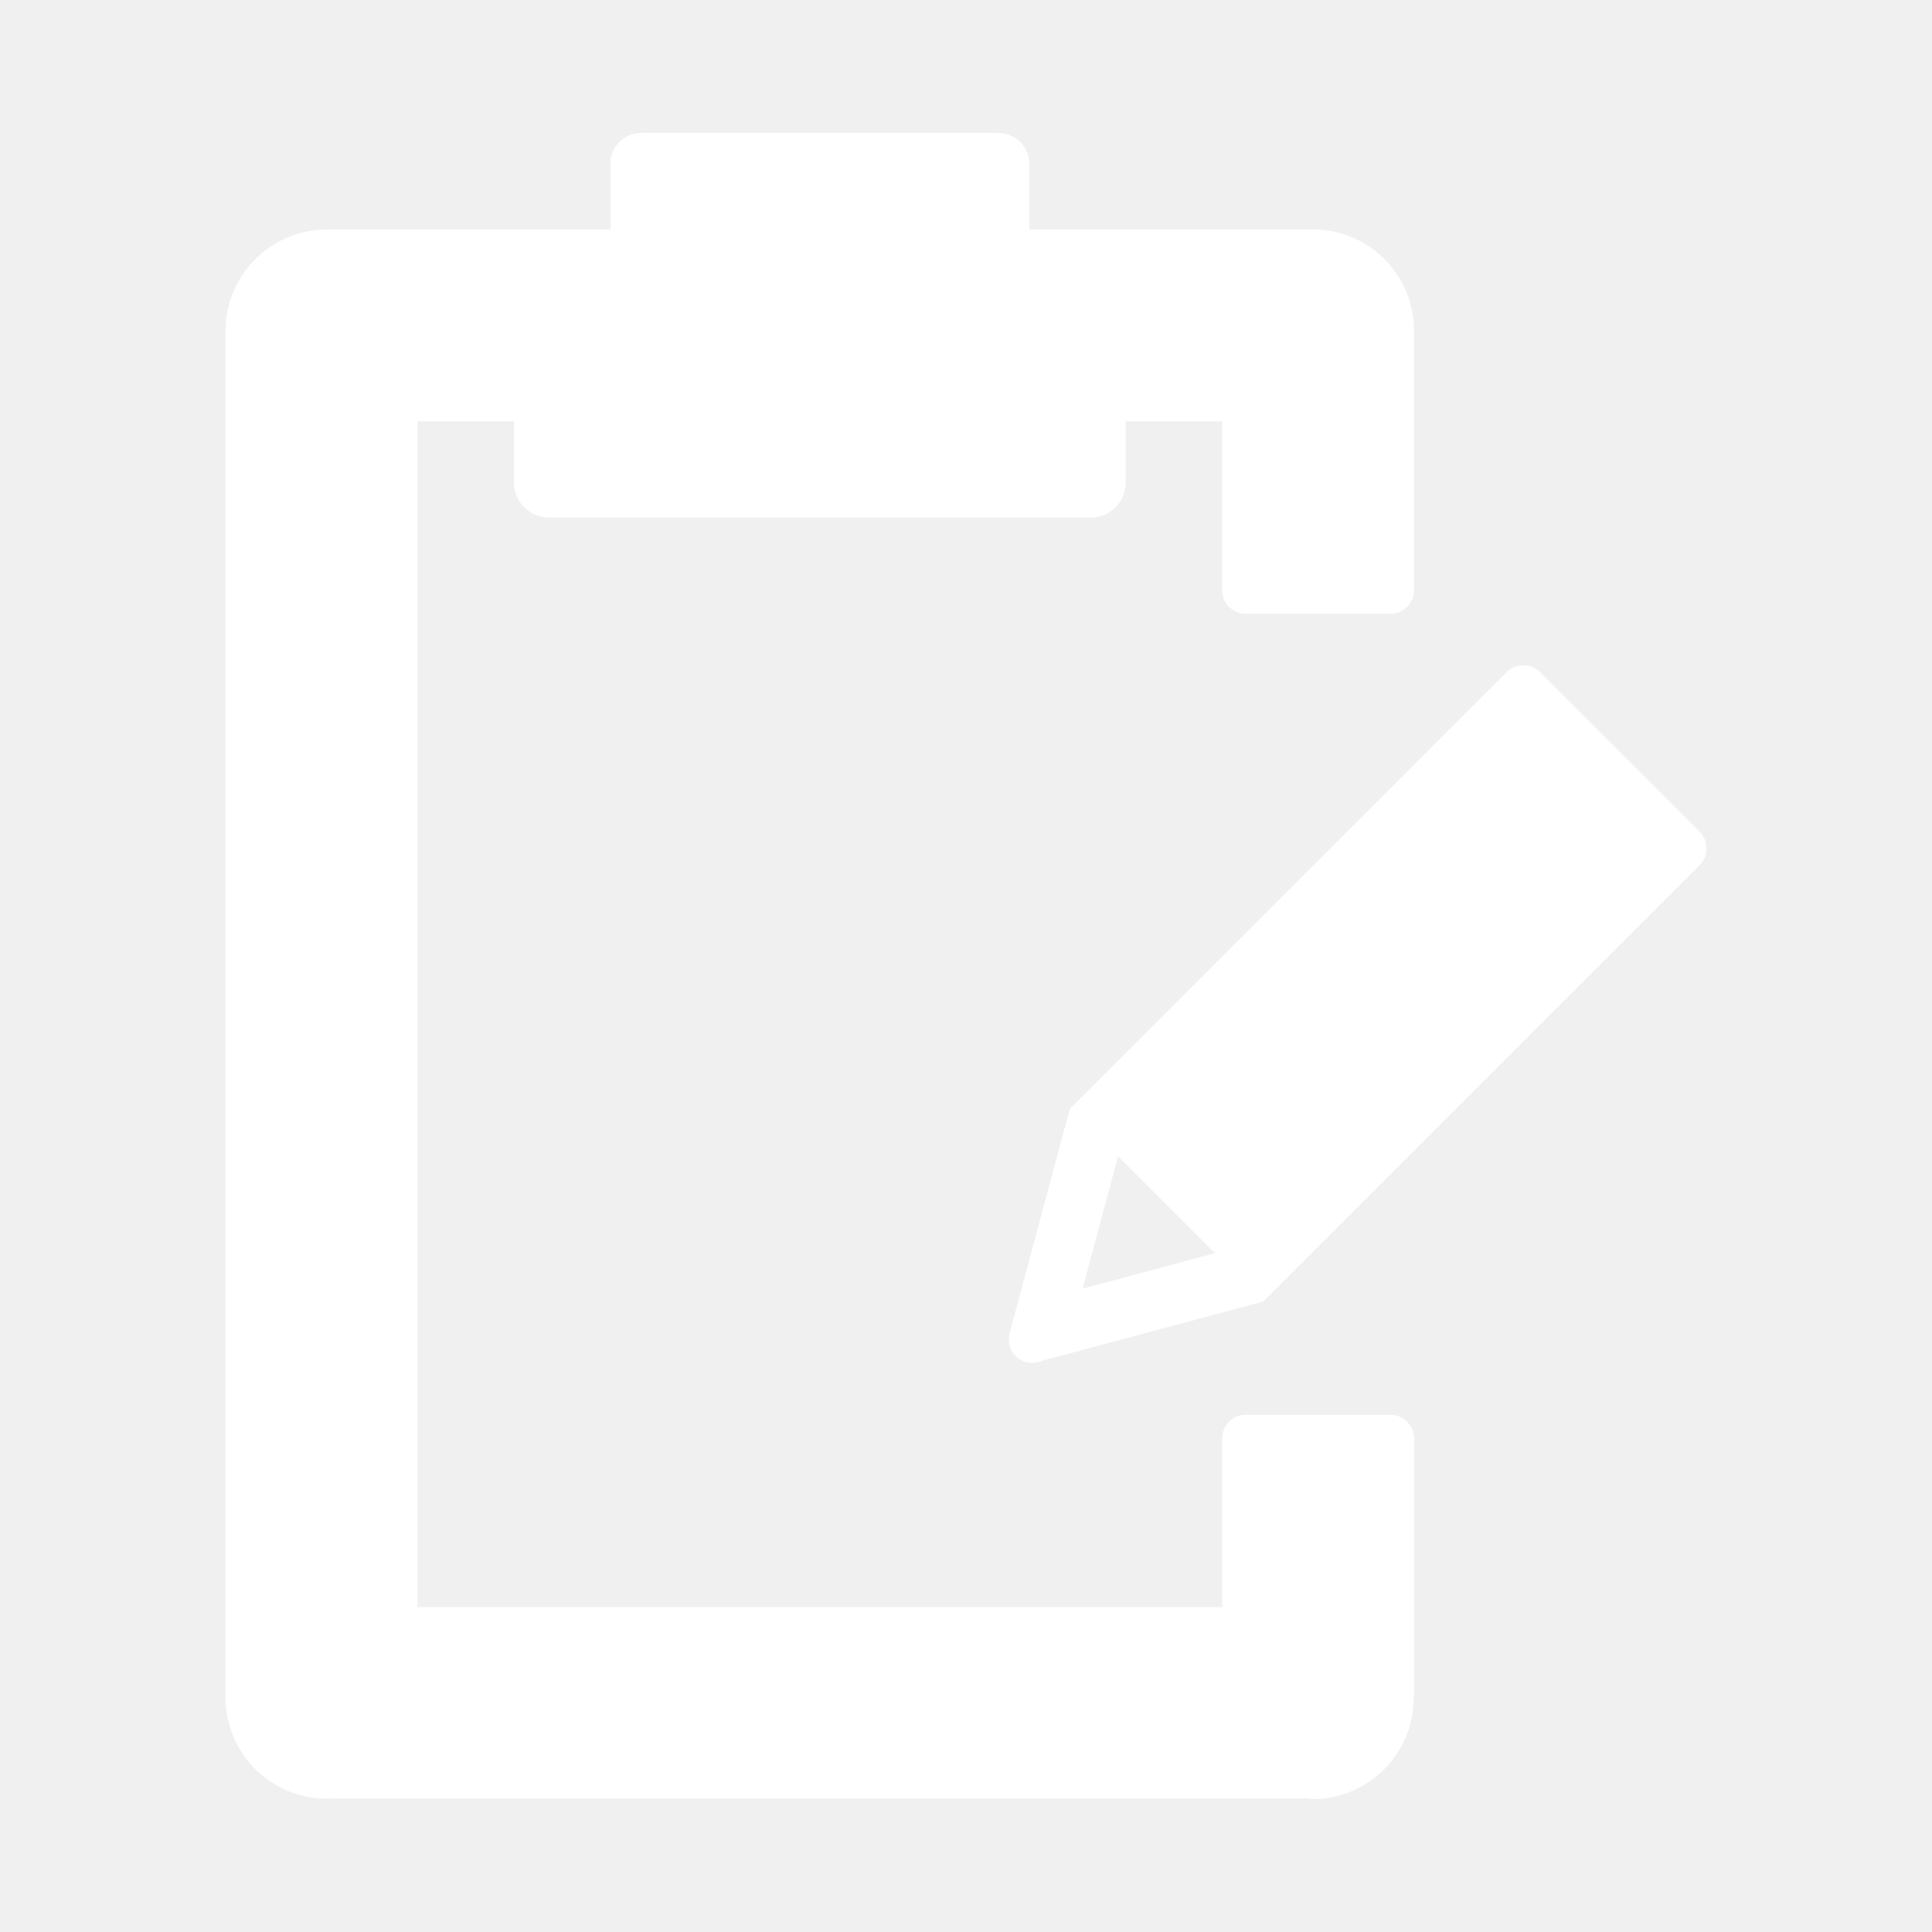
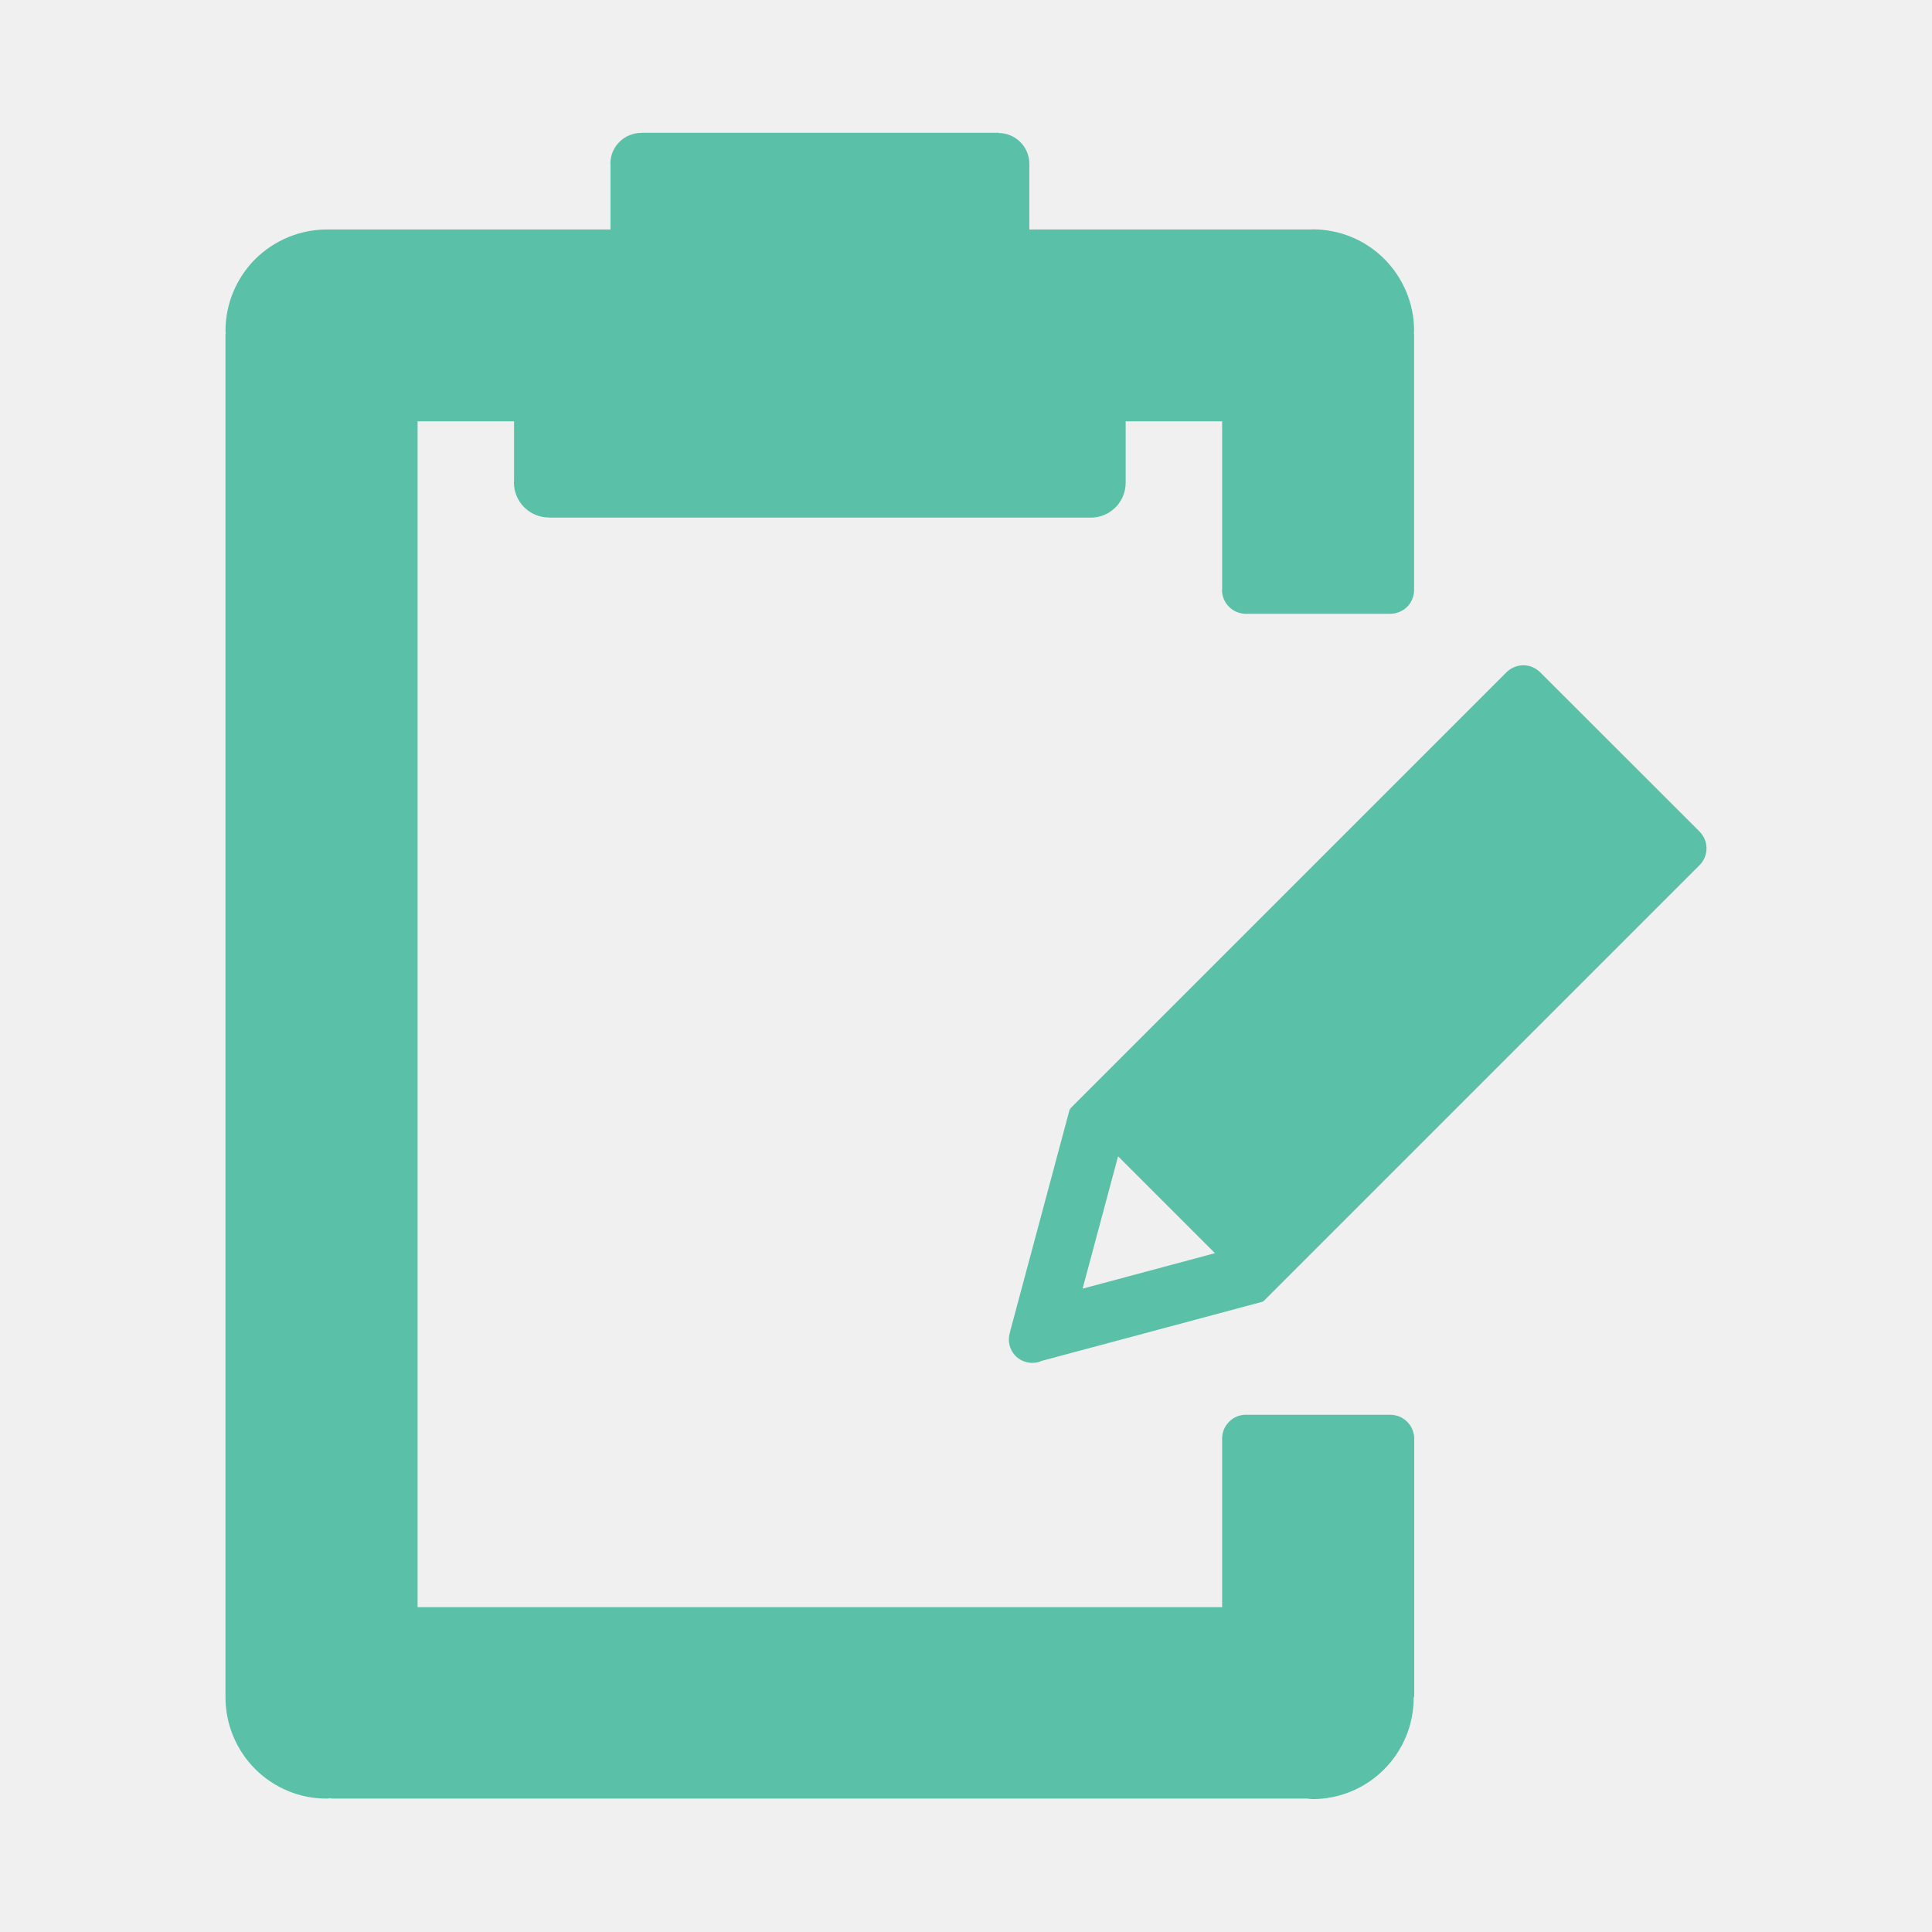
<svg xmlns="http://www.w3.org/2000/svg" width="14" height="14" viewBox="0 0 14 14" fill="none">
-   <path d="M12.316 6.026L11.16 4.871C11.144 4.855 11.125 4.843 11.104 4.834C11.084 4.825 11.061 4.821 11.039 4.821C11.016 4.821 10.994 4.825 10.973 4.834C10.952 4.843 10.933 4.855 10.917 4.871L7.755 8.033L7.762 8.039L7.752 8.036L7.319 9.651L7.32 9.651C7.309 9.683 7.308 9.717 7.316 9.749C7.325 9.782 7.342 9.811 7.367 9.833C7.392 9.855 7.423 9.87 7.457 9.874C7.49 9.879 7.524 9.874 7.554 9.859L7.554 9.86L9.152 9.432L9.151 9.428L9.154 9.431L12.316 6.269C12.348 6.237 12.366 6.193 12.366 6.148C12.366 6.102 12.348 6.059 12.316 6.026ZM7.845 9.338L8.102 8.379L8.804 9.081L7.845 9.338Z" fill="white" />
-   <path d="M10.075 10.252H9.028H9.027C8.982 10.252 8.938 10.27 8.906 10.303C8.874 10.335 8.856 10.379 8.856 10.424L8.856 10.426V11.646H3.026V3.053H3.725V3.483C3.725 3.488 3.724 3.492 3.724 3.496C3.724 3.636 3.837 3.75 3.978 3.75L3.98 3.75V3.751H7.904C7.971 3.751 8.035 3.725 8.083 3.677C8.131 3.629 8.157 3.565 8.157 3.498C8.157 3.496 8.157 3.494 8.157 3.491V3.053H8.856V4.274L8.855 4.275C8.855 4.298 8.86 4.32 8.868 4.341C8.877 4.362 8.89 4.381 8.906 4.397C8.922 4.413 8.941 4.426 8.961 4.434C8.982 4.443 9.005 4.448 9.027 4.448H10.075C10.121 4.447 10.165 4.429 10.197 4.397C10.229 4.365 10.247 4.321 10.247 4.276V2.416H10.245C10.245 2.41 10.247 2.403 10.247 2.396C10.247 2.201 10.169 2.015 10.032 1.877C9.894 1.739 9.708 1.662 9.513 1.662C9.507 1.662 9.502 1.663 9.497 1.663H7.459V1.187C7.459 1.064 7.359 0.964 7.236 0.964V0.962H4.653V0.963C4.651 0.963 4.649 0.963 4.647 0.963C4.523 0.963 4.423 1.063 4.423 1.186L4.424 1.19V1.663H2.371L2.368 1.663C2.174 1.663 1.987 1.741 1.849 1.878C1.712 2.016 1.634 2.202 1.634 2.397C1.634 2.404 1.636 2.41 1.636 2.416H1.634V12.296H1.635L1.634 12.3C1.634 12.396 1.653 12.492 1.69 12.581C1.727 12.67 1.781 12.751 1.849 12.819C1.917 12.887 1.998 12.941 2.087 12.978C2.176 13.015 2.272 13.034 2.368 13.033C2.379 13.033 2.389 13.031 2.4 13.03V13.033H9.47C9.484 13.034 9.497 13.037 9.511 13.037C9.705 13.037 9.892 12.96 10.029 12.822C10.167 12.685 10.244 12.498 10.244 12.304C10.244 12.301 10.244 12.299 10.244 12.296H10.248V10.424C10.248 10.402 10.243 10.379 10.234 10.358C10.226 10.337 10.213 10.319 10.197 10.303C10.181 10.287 10.162 10.274 10.141 10.265C10.12 10.257 10.098 10.252 10.075 10.252Z" fill="white" />
+   <path d="M12.316 6.026L11.16 4.871C11.144 4.855 11.125 4.843 11.104 4.834C11.084 4.825 11.061 4.821 11.039 4.821C11.016 4.821 10.994 4.825 10.973 4.834C10.952 4.843 10.933 4.855 10.917 4.871L7.755 8.033L7.762 8.039L7.752 8.036L7.319 9.651L7.32 9.651C7.309 9.683 7.308 9.717 7.316 9.749C7.325 9.782 7.342 9.811 7.367 9.833C7.392 9.855 7.423 9.87 7.457 9.874C7.49 9.879 7.524 9.874 7.554 9.859L7.554 9.86L9.152 9.432L9.151 9.428L9.154 9.431L12.316 6.269C12.348 6.237 12.366 6.193 12.366 6.148C12.366 6.102 12.348 6.059 12.316 6.026V6.026ZM7.845 9.338L8.102 8.379L8.804 9.081L7.845 9.338Z" fill="#5BC0A8" />
+   <path d="M10.075 10.252H9.028H9.027C8.982 10.252 8.938 10.27 8.906 10.303C8.874 10.335 8.856 10.379 8.856 10.424L8.856 10.426V11.646H3.026V3.053H3.725V3.483C3.725 3.488 3.724 3.492 3.724 3.496C3.724 3.636 3.837 3.75 3.978 3.75L3.98 3.75V3.751H7.904C7.971 3.751 8.035 3.725 8.083 3.677C8.131 3.629 8.157 3.565 8.157 3.498C8.157 3.496 8.157 3.494 8.157 3.491V3.053H8.856V4.274L8.855 4.275C8.855 4.298 8.86 4.32 8.868 4.341C8.877 4.362 8.89 4.381 8.906 4.397C8.922 4.413 8.941 4.426 8.961 4.434C8.982 4.443 9.005 4.448 9.027 4.448H10.075C10.121 4.447 10.165 4.429 10.197 4.397C10.229 4.365 10.247 4.321 10.247 4.276V2.416H10.245C10.245 2.41 10.247 2.403 10.247 2.396C10.247 2.201 10.169 2.015 10.032 1.877C9.894 1.739 9.708 1.662 9.513 1.662C9.507 1.662 9.502 1.663 9.497 1.663H7.459V1.187C7.459 1.064 7.359 0.964 7.236 0.964V0.962H4.653V0.963C4.651 0.963 4.649 0.963 4.647 0.963C4.523 0.963 4.423 1.063 4.423 1.186L4.424 1.19V1.663H2.371L2.368 1.663C2.174 1.663 1.987 1.741 1.849 1.878C1.712 2.016 1.634 2.202 1.634 2.397C1.634 2.404 1.636 2.41 1.636 2.416H1.634V12.296H1.635L1.634 12.3C1.634 12.396 1.653 12.492 1.69 12.581C1.727 12.67 1.781 12.751 1.849 12.819C1.917 12.887 1.998 12.941 2.087 12.978C2.176 13.015 2.272 13.034 2.368 13.033C2.379 13.033 2.389 13.031 2.4 13.03V13.033H9.47C9.484 13.034 9.497 13.037 9.511 13.037C9.705 13.037 9.892 12.96 10.029 12.822C10.167 12.685 10.244 12.498 10.244 12.304C10.244 12.301 10.244 12.299 10.244 12.296H10.248V10.424C10.248 10.402 10.243 10.379 10.234 10.358C10.226 10.337 10.213 10.319 10.197 10.303C10.181 10.287 10.162 10.274 10.141 10.265C10.12 10.257 10.098 10.252 10.075 10.252V10.252Z" fill="#5BC0A8" />
</svg>
